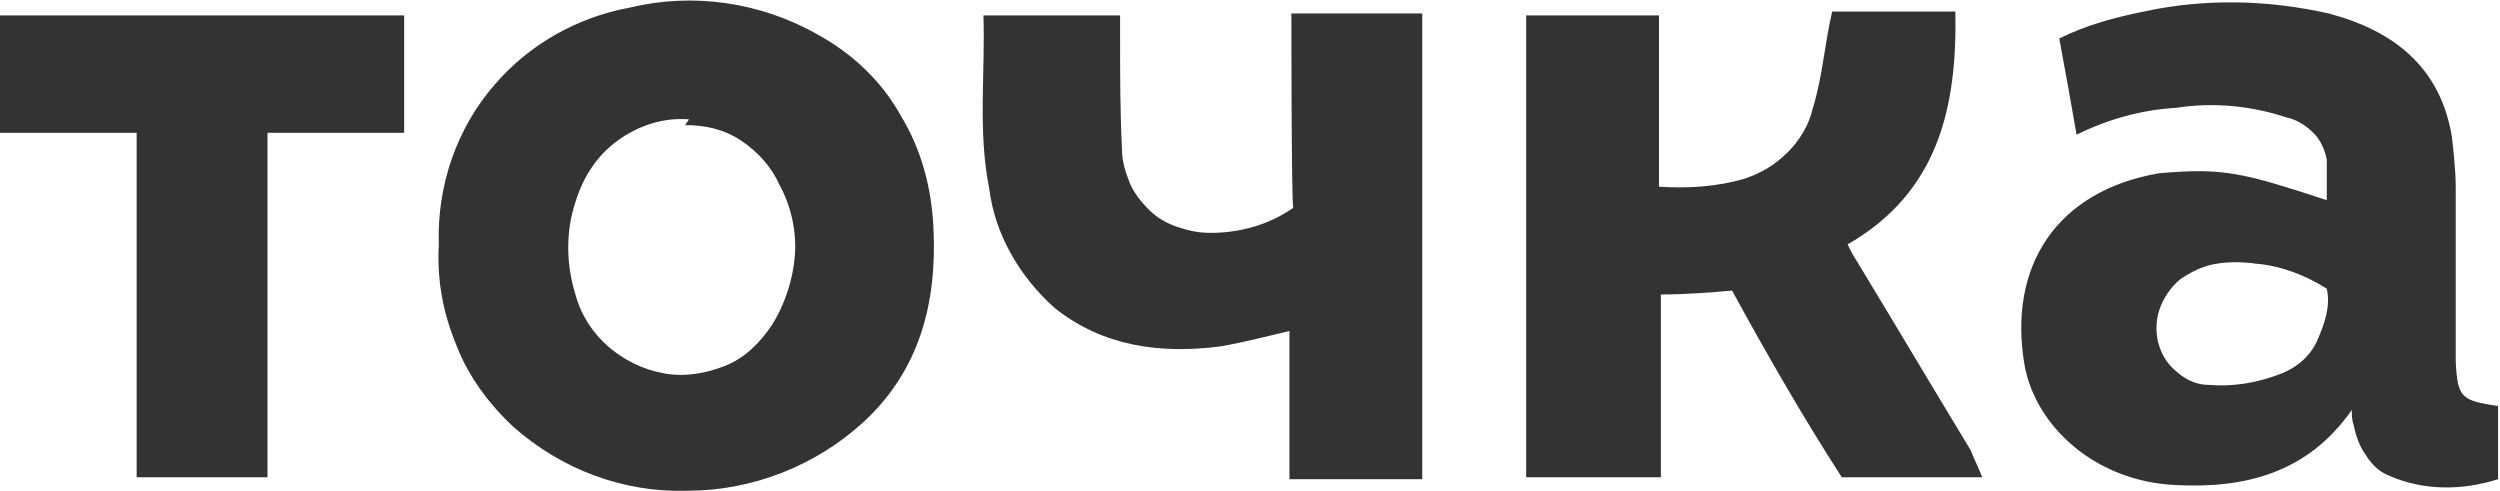
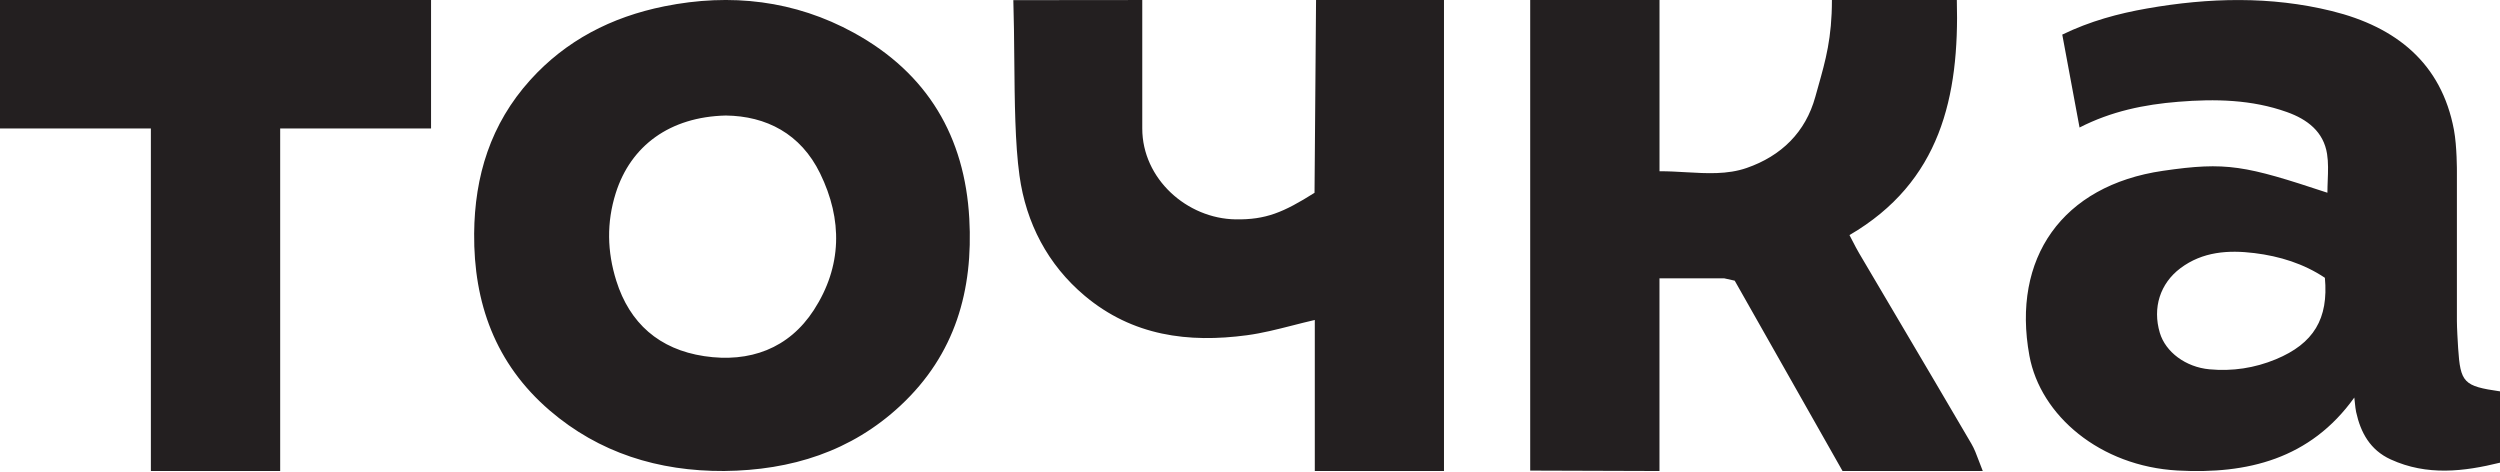
- <svg xmlns="http://www.w3.org/2000/svg" viewBox="0 0 129.9 25.5">
-   <path fill="#333" d="M35.7 25.5c-3.3.1-6.5-1.1-9-3.3-1.3-1.2-2.4-2.7-3-4.3-.7-1.7-1-3.4-.9-5.2-.1-3 .9-6 2.9-8.3 1.8-2.1 4.3-3.5 7-4 3.3-.8 6.8-.3 9.8 1.4 1.8 1 3.3 2.4 4.3 4.2 1.1 1.8 1.6 3.8 1.7 5.8.2 3.9-.7 7.4-3.6 10.1-2.5 2.3-5.8 3.6-9.2 3.6.1-.1 0 0 0 0zm.1-19.3c-1.3-.1-2.6.3-3.7 1.1s-1.8 1.9-2.2 3.2c-.5 1.5-.5 3.2 0 4.8.3 1.1.9 2 1.7 2.7.8.7 1.8 1.2 2.9 1.4 1.1.2 2.2 0 3.2-.4s1.8-1.2 2.4-2.1c.7-1.1 1.1-2.4 1.2-3.6.1-1.3-.2-2.6-.8-3.7-.4-.9-1.1-1.7-2-2.3-.9-.6-1.9-.8-2.9-.8l.2-.3zM90 15.1c-1.2.1-2.4.2-3.7.2v9.5h-7V.8h6.9v8.9c1.5.1 3 0 4.4-.4.9-.3 1.6-.7 2.3-1.4.6-.6 1.1-1.4 1.3-2.3.5-1.6.6-3.3 1-5h6.4c.1 5-.9 9.4-5.6 12.1.2.4.3.6.5.9 2 3.3 3.9 6.5 5.9 9.8.2.5.4.9.6 1.4h-7.3c-2-3.1-3.9-6.4-5.7-9.7-.1 0 0 0 0 0zm30.9-4.7V8.3c-.1-.5-.3-1-.7-1.4-.4-.4-.9-.7-1.4-.8-1.8-.6-3.8-.8-5.7-.5-1.8.1-3.6.6-5.2 1.4-.3-1.7-.6-3.4-.9-5 1.4-.7 2.9-1.1 4.4-1.4 3.2-.7 6.5-.6 9.6.1 3.4.9 5.8 2.8 6.4 6.4.1.9.2 1.8.2 2.7v9c.1 1.9.3 2 2.2 2.3v3.8c-1.9.6-3.9.6-5.7-.2-.5-.2-.9-.6-1.2-1.1-.3-.4-.5-1-.6-1.5-.1-.3-.1-.5-.1-.8-2.3 3.3-5.6 4.1-9.2 3.9-4.1-.2-7.2-3-7.8-6.2-.9-5.2 1.7-9.1 7-10 3.4-.3 4.4 0 8.7 1.4zm0 4.6c-1.1-.7-2.4-1.2-3.7-1.3-.7-.1-1.4-.1-2 0-.7.1-1.3.4-1.9.8-.5.4-.9 1-1.1 1.6-.2.6-.2 1.3 0 1.9.2.6.5 1 1 1.4.5.4 1 .6 1.6.6 1.2.1 2.4-.1 3.5-.5.9-.3 1.7-.9 2.1-1.8s.7-1.8.5-2.7zM67.1.7h6.8v24.2H67v-7.7c-1.3.3-2.4.6-3.6.8-3.1.4-6.1 0-8.6-2-1.8-1.6-3.1-3.8-3.4-6.2-.6-3-.2-6-.3-9h7.1v1.1c0 2 0 3.9.1 5.9 0 .6.2 1.2.4 1.7s.6 1 1 1.4c.4.4.9.7 1.5.9.6.2 1.1.3 1.7.3 1.5 0 3-.4 4.3-1.3-.1-.1-.1-10.1-.1-10.1zM13.9 24.8H7.1V6.9H0V.8h21v6.1h-7.1v17.9z" />
+ <svg xmlns="http://www.w3.org/2000/svg" viewBox="0 0 138 26">
+   <path fill="#231F20" d="M128.454 8.496c-.193-1.221-1.08-1.906-2.214-2.31-1.946-.695-3.96-.733-5.996-.568-1.88.151-3.699.522-5.453 1.421-.325-1.751-.637-3.431-.954-5.129 1.543-.747 3.092-1.163 4.684-1.443 3.404-.597 6.816-.69 10.19.141 3.558.877 6.057 2.879 6.747 6.561.17.91.163 2.287.163 2.287v8.273c0 .359.045 1.127.068 1.486.126 1.912.302 2.099 2.311 2.388v3.937c-1.983.487-4.02.743-6.036-.181-1.134-.519-1.656-1.48-1.905-2.614-.032-.149-.048-.301-.067-.484v-.004c-.009-.095-.02-.198-.034-.313-2.434 3.402-5.917 4.238-9.746 4.029-4.289-.234-7.582-3.035-8.189-6.339-.986-5.377 1.803-9.394 7.371-10.205 3.52-.513 4.529-.295 9.079 1.21 0-.228.01-.455.018-.681.019-.495.038-.984-.037-1.46Zm-.12 6.838c-1.168-.781-2.496-1.191-3.884-1.363-1.443-.178-2.867-.085-4.091.834-1.123.844-1.548 2.184-1.137 3.566.316 1.062 1.429 1.895 2.741 2.015 1.265.118 2.492-.069 3.66-.552 2.096-.869 2.917-2.24 2.711-4.5ZM39.974 25.999c-3.64.021-6.913-1.008-9.629-3.34-3.012-2.586-4.202-5.952-4.172-9.767.026-3.165.902-6.044 3.097-8.476C31.238 2.237 33.743.939 36.668.349c3.672-.741 7.207-.325 10.459 1.457 4.102 2.249 6.128 5.772 6.378 10.257.22 3.945-.763 7.499-3.807 10.334-2.702 2.516-6.015 3.564-9.724 3.602Zm.088-19.622c-3.084.073-5.248 1.665-6.074 4.286-.508 1.615-.476 3.218.031 4.834.736 2.346 2.367 3.787 4.851 4.162 2.516.379 4.678-.423 6.053-2.543 1.564-2.414 1.594-4.993.346-7.547-1.068-2.188-2.972-3.166-5.207-3.192Zm51.542 8.986h3.569l.583.13.822 1.451.013.023c1.716 3.029 3.431 6.056 5.117 9.032h7.741c-.081-.197-.15-.383-.216-.56-.131-.351-.247-.662-.412-.944-1.324-2.264-2.658-4.521-3.991-6.779l-.009-.015-.006-.01c-.729-1.234-1.457-2.468-2.185-3.703-.126-.212-.24-.433-.362-.671l-.001-.001c-.056-.109-.114-.222-.176-.339 5.027-2.932 6.071-7.637 5.926-12.979h-6.895c0 2.096-.348 3.328-.757 4.777v.001c-.053.185-.106.373-.159.567-.539 1.958-1.879 3.267-3.793 3.93-1.06.367-2.194.301-3.355.234-.481-.028-.966-.056-1.453-.054V0h-7.138V25.977L91.603 26V15.364ZM72.646 0h7.062V26h-7.131v-8.338c-.421.097-.831.201-1.233.304-.853.217-1.675.427-2.51.539-3.237.435-6.319.039-8.959-2.179-2.041-1.716-3.237-4.017-3.599-6.628-.246-1.77-.266-4.095-.287-6.43v-0c-.01-1.104-.02-2.209-.053-3.26l7.117-.007V7.091c0 2.783 2.469 4.979 5.156 5.018 1.66.024 2.628-.378 4.353-1.466L72.646 0ZM8.328 26h7.138V7.091h8.328V0H0V7.091h8.328V26Z" />
</svg>
